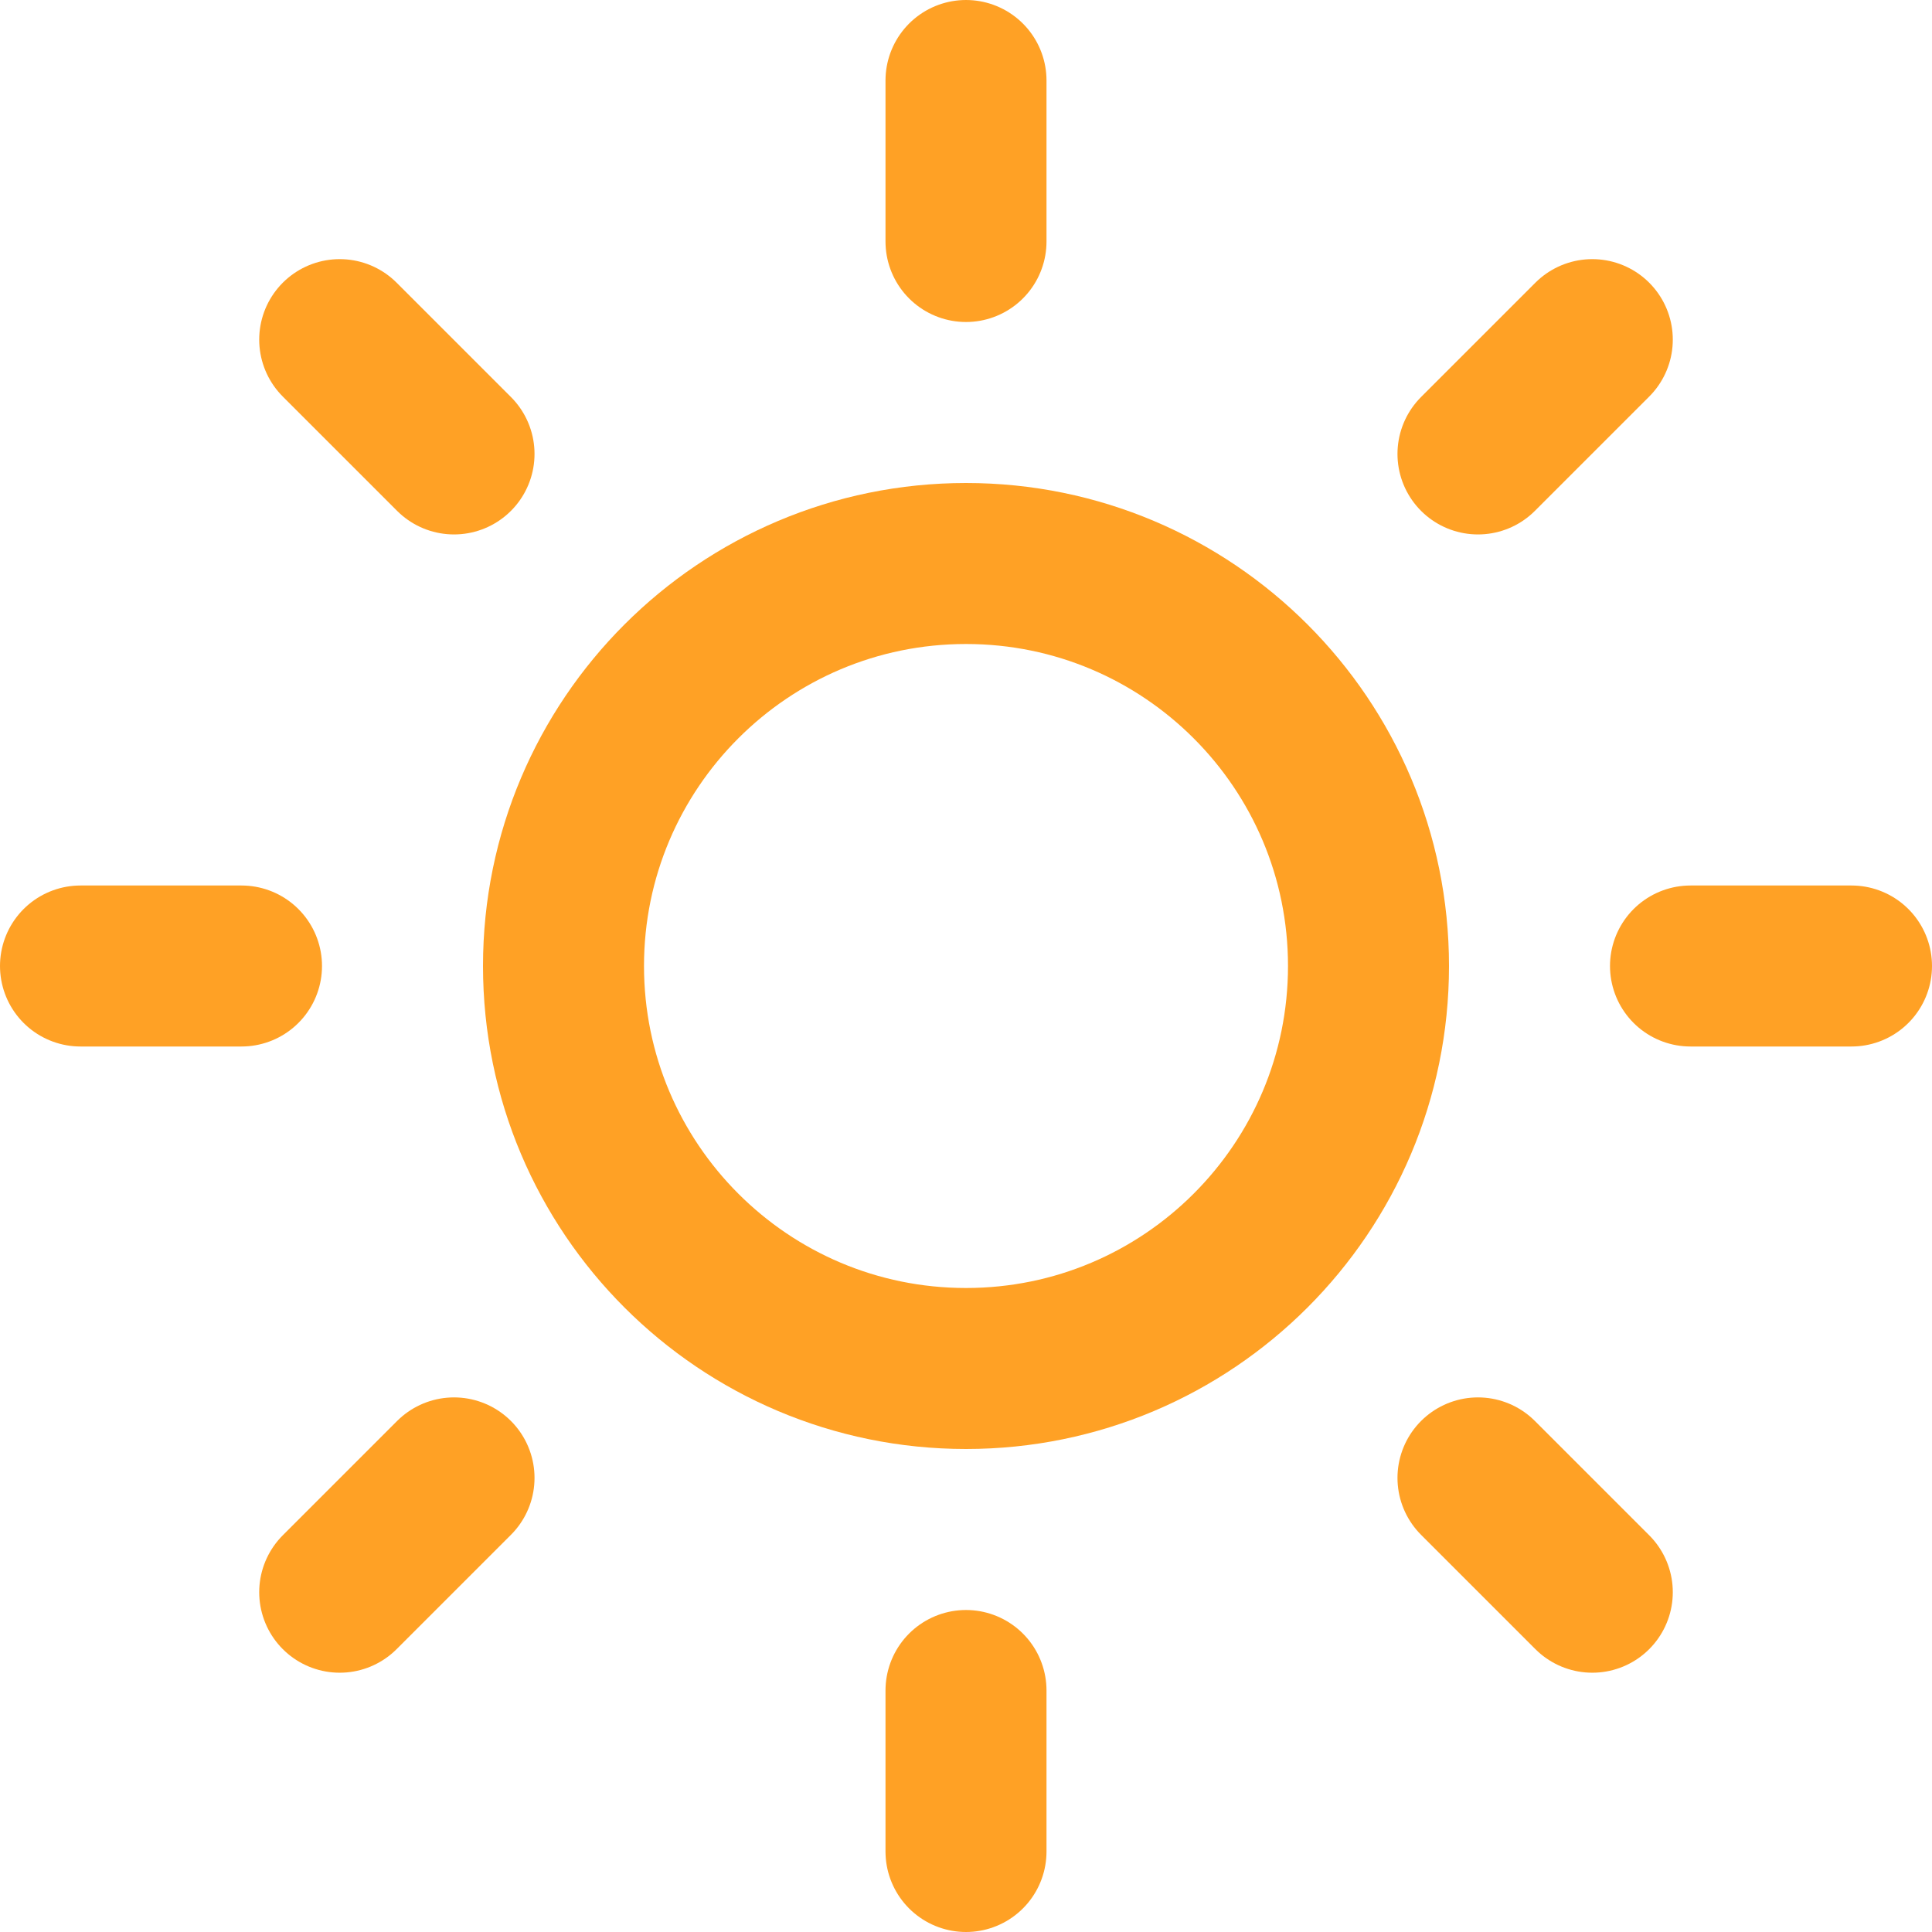
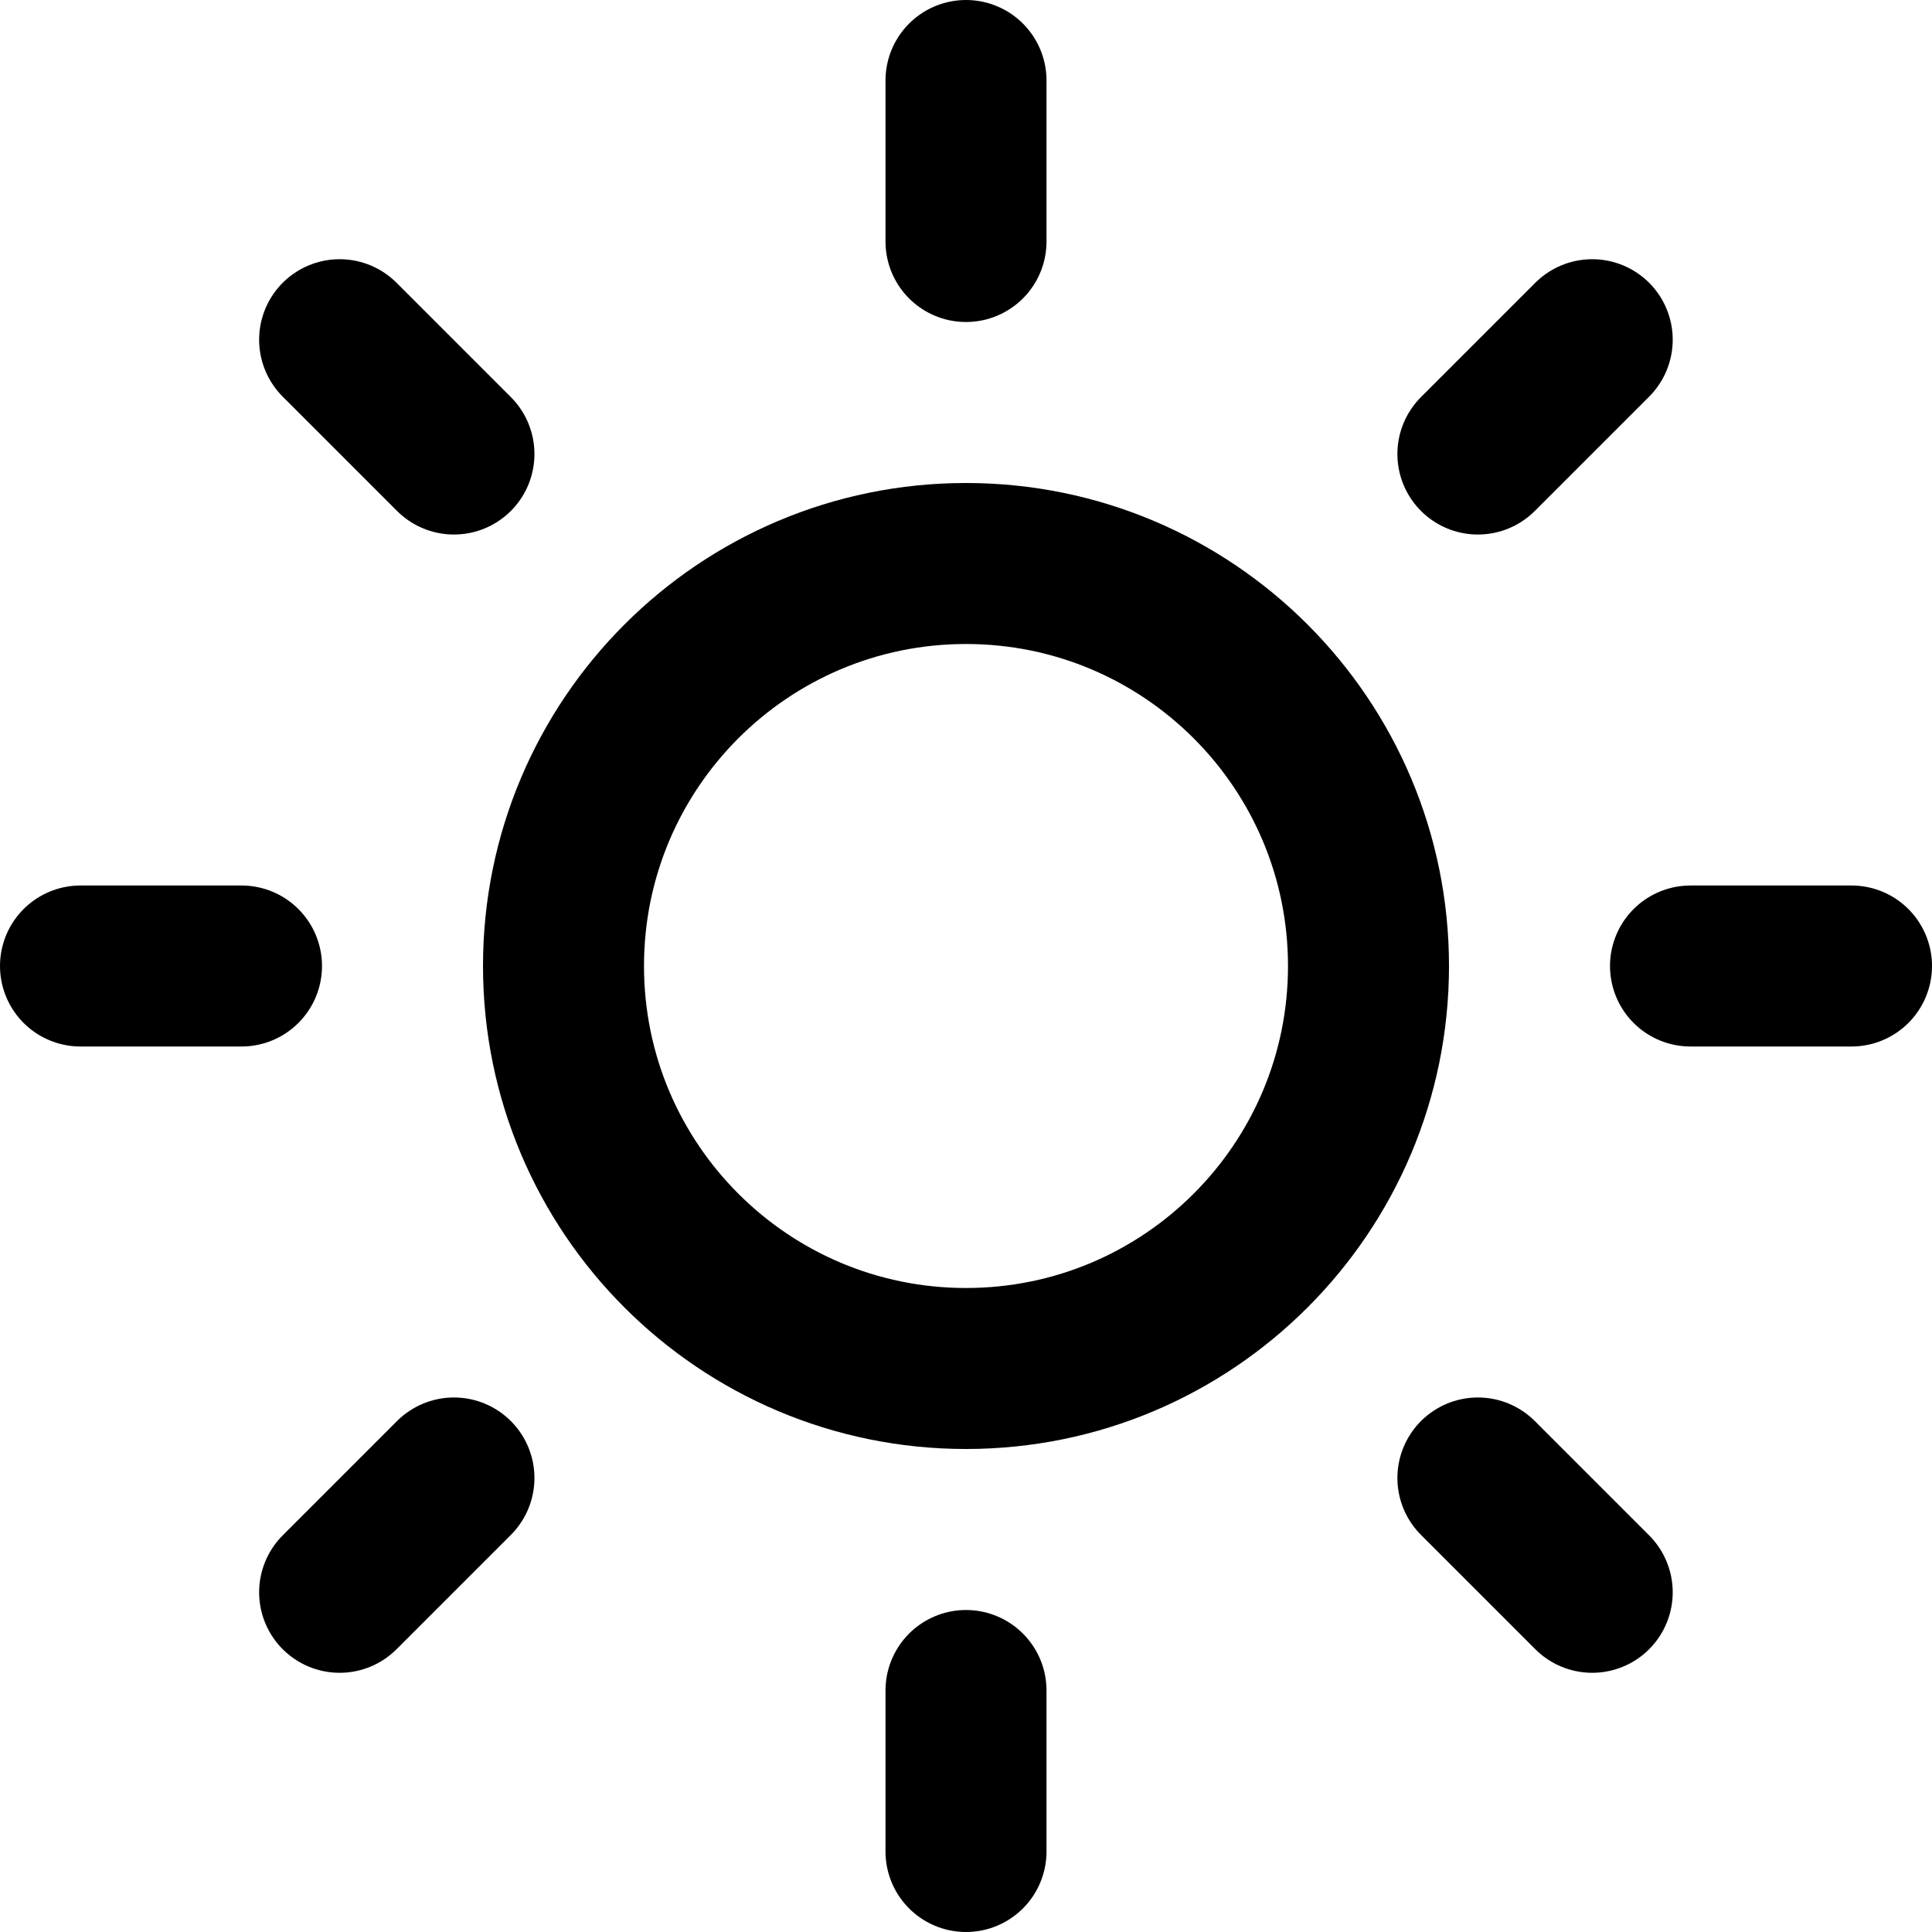
<svg xmlns="http://www.w3.org/2000/svg" fill="none" height="24" viewBox="0 0 24 24" width="24">
-   <path d="M12 21V23" stroke="#FFA125" stroke-linecap="round" stroke-linejoin="round" stroke-width="2" />
-   <path d="M18.36 18.359L19.78 19.779" stroke="#FFA125" stroke-linecap="round" stroke-linejoin="round" stroke-width="2" />
-   <path d="M4.22 19.779L5.64 18.359" stroke="#FFA125" stroke-linecap="round" stroke-linejoin="round" stroke-width="2" />
-   <path d="M21 12H23" stroke="#FFA125" stroke-linecap="round" stroke-linejoin="round" stroke-width="2" />
-   <path d="M1 12H3" stroke="#FFA125" stroke-linecap="round" stroke-linejoin="round" stroke-width="2" />
-   <path d="M12 17C14.761 17 17 14.761 17 12C17 9.239 14.761 7 12 7C9.239 7 7 9.239 7 12C7 14.761 9.239 17 12 17Z" stroke="#FFA125" stroke-linecap="round" stroke-linejoin="round" stroke-width="2" />
-   <path d="M18.36 5.639L19.78 4.219" stroke="#FFA125" stroke-linecap="round" stroke-linejoin="round" stroke-width="2" />
-   <path d="M4.22 4.219L5.64 5.639" stroke="#FFA125" stroke-linecap="round" stroke-linejoin="round" stroke-width="2" />
-   <path d="M12 1V3" stroke="#FFA125" stroke-linecap="round" stroke-linejoin="round" stroke-width="2" />
+   <path d="M12 21V23" stroke="black" stroke-linecap="round" stroke-linejoin="round" stroke-width="2" />
+   <path d="M18.359 18.36L19.779 19.78" stroke="black" stroke-linecap="round" stroke-linejoin="round" stroke-width="2" />
+   <path d="M4.219 19.78L5.639 18.36" stroke="black" stroke-linecap="round" stroke-linejoin="round" stroke-width="2" />
+   <path d="M21 12H23" stroke="black" stroke-linecap="round" stroke-linejoin="round" stroke-width="2" />
+   <path d="M1 12H3" stroke="black" stroke-linecap="round" stroke-linejoin="round" stroke-width="2" />
+   <path d="M12 17C14.761 17 17 14.761 17 12C17 9.239 14.761 7 12 7C9.239 7 7 9.239 7 12C7 14.761 9.239 17 12 17Z" stroke="black" stroke-linecap="round" stroke-linejoin="round" stroke-width="2" />
+   <path d="M18.359 5.64L19.779 4.22" stroke="black" stroke-linecap="round" stroke-linejoin="round" stroke-width="2" />
+   <path d="M4.219 4.22L5.639 5.64" stroke="black" stroke-linecap="round" stroke-linejoin="round" stroke-width="2" />
+   <path d="M12 1V3" stroke="black" stroke-linecap="round" stroke-linejoin="round" stroke-width="2" />
</svg>
